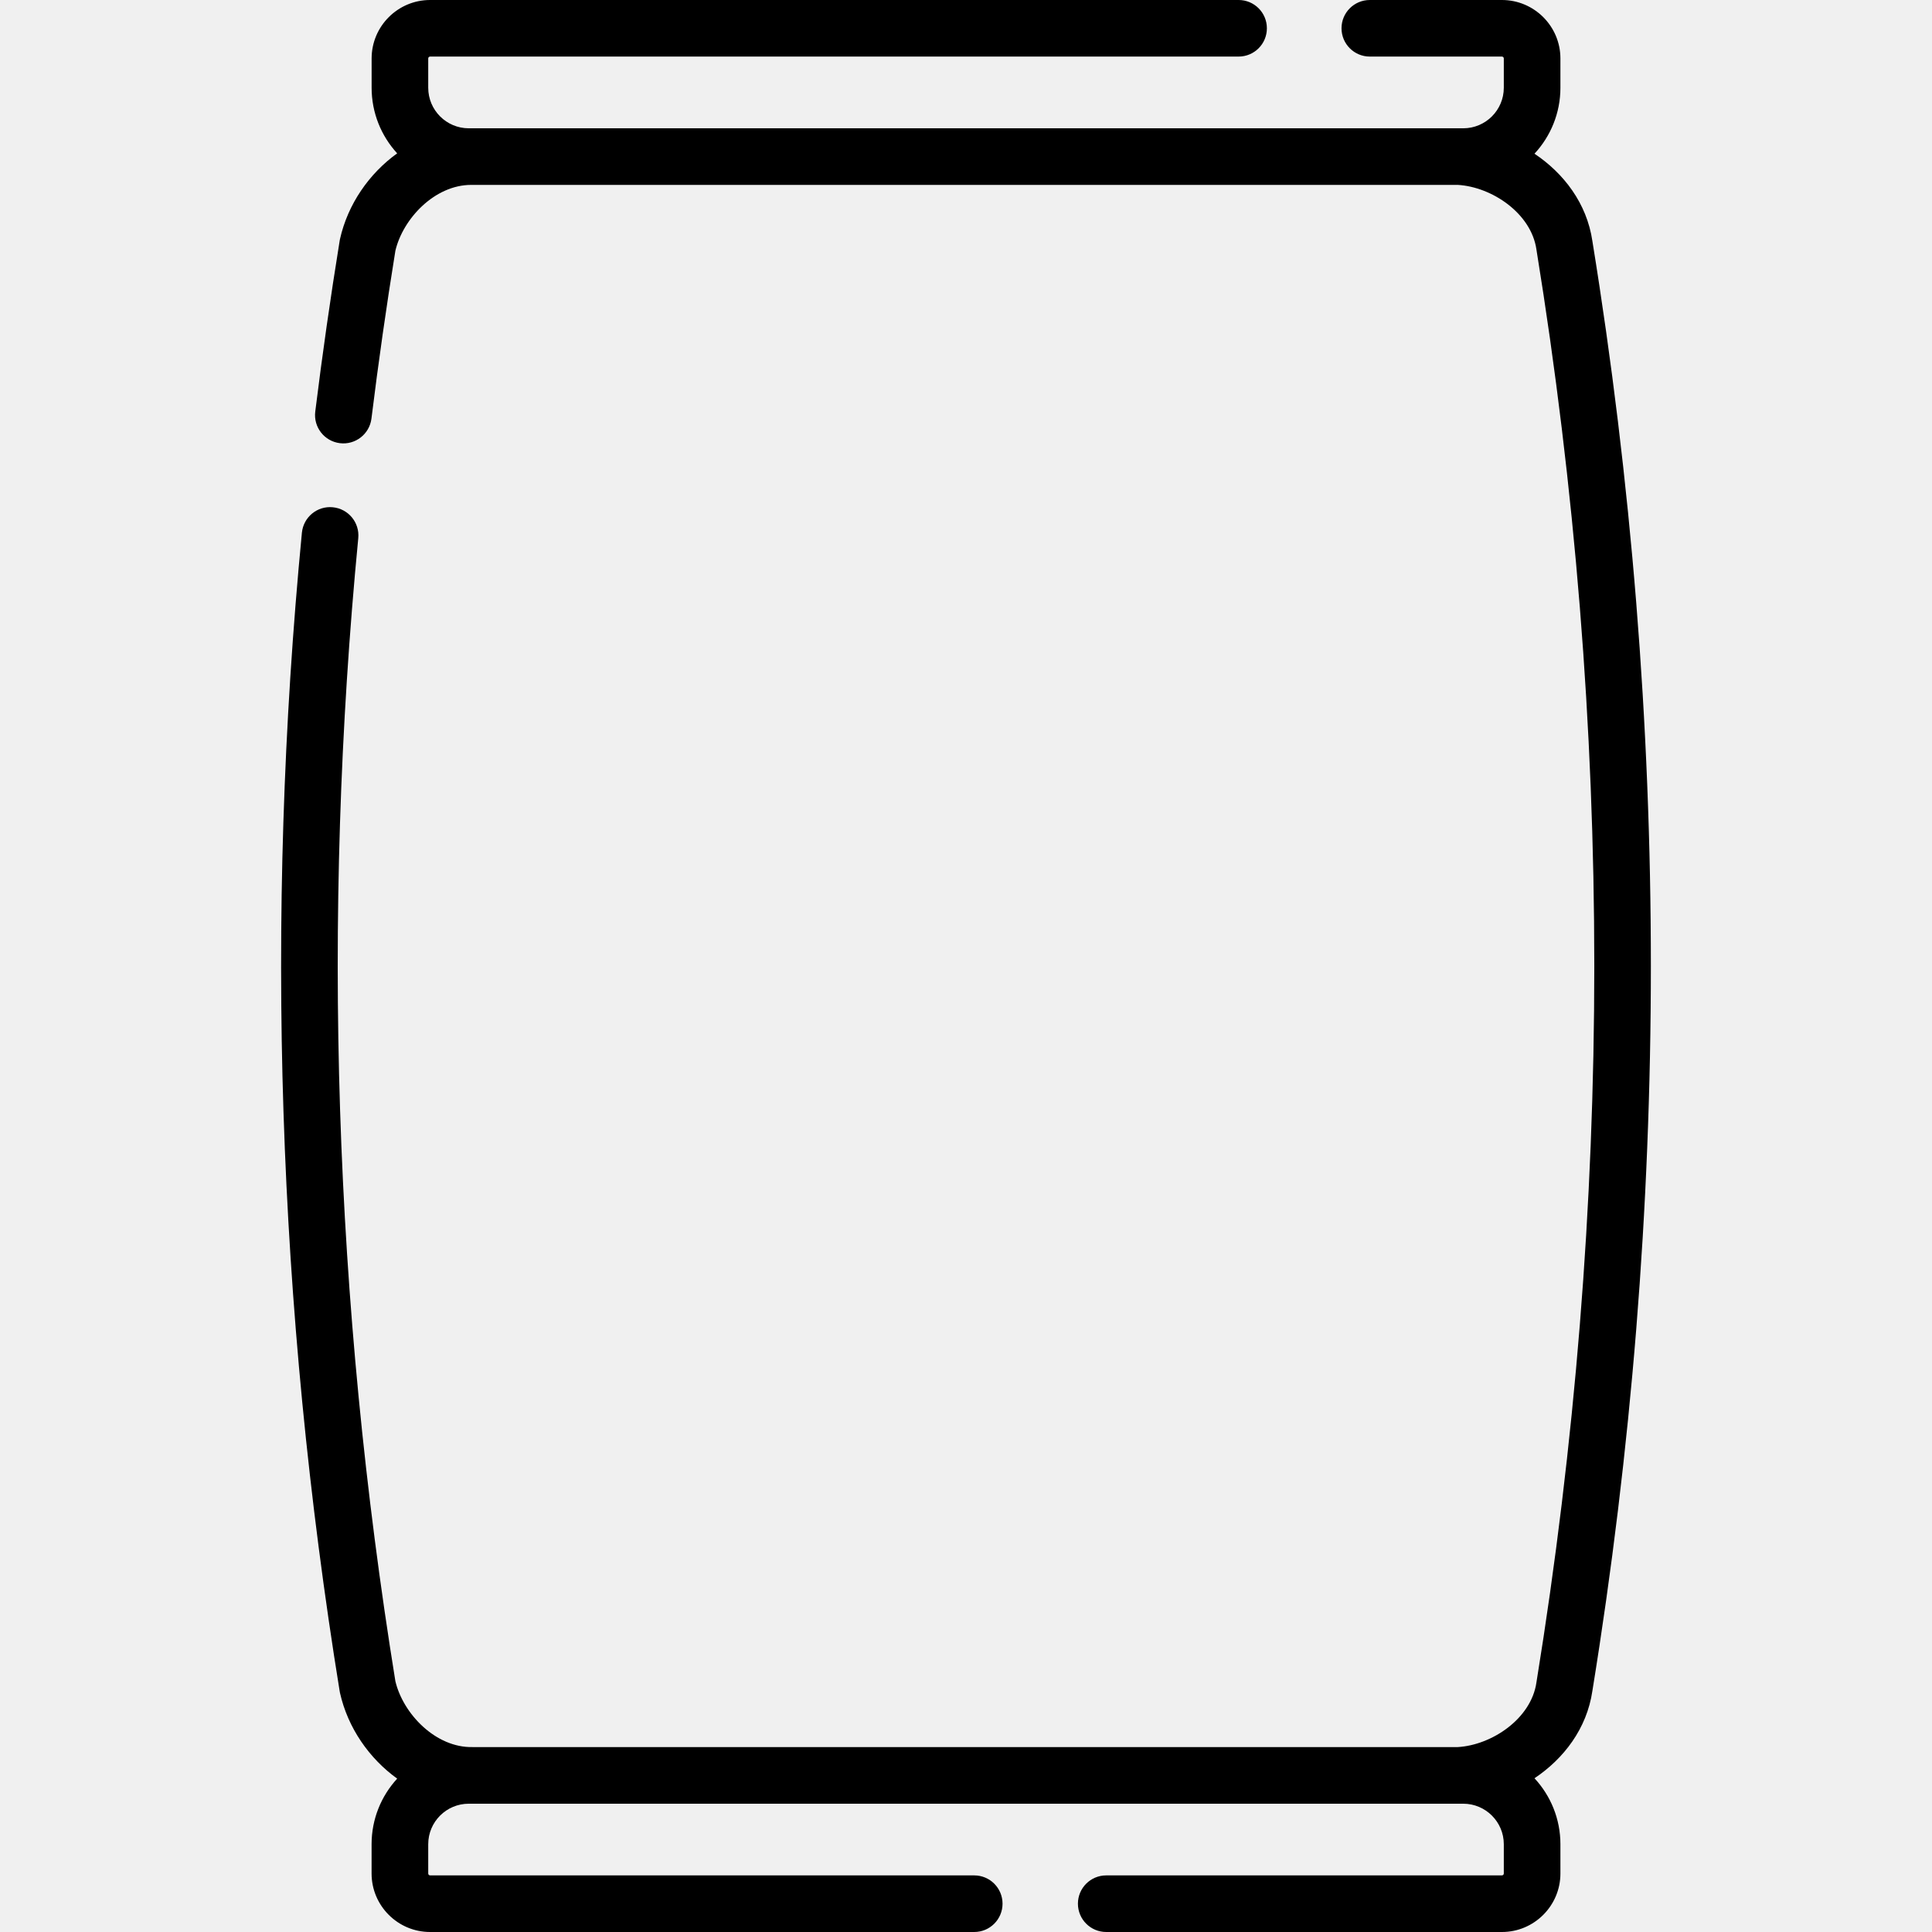
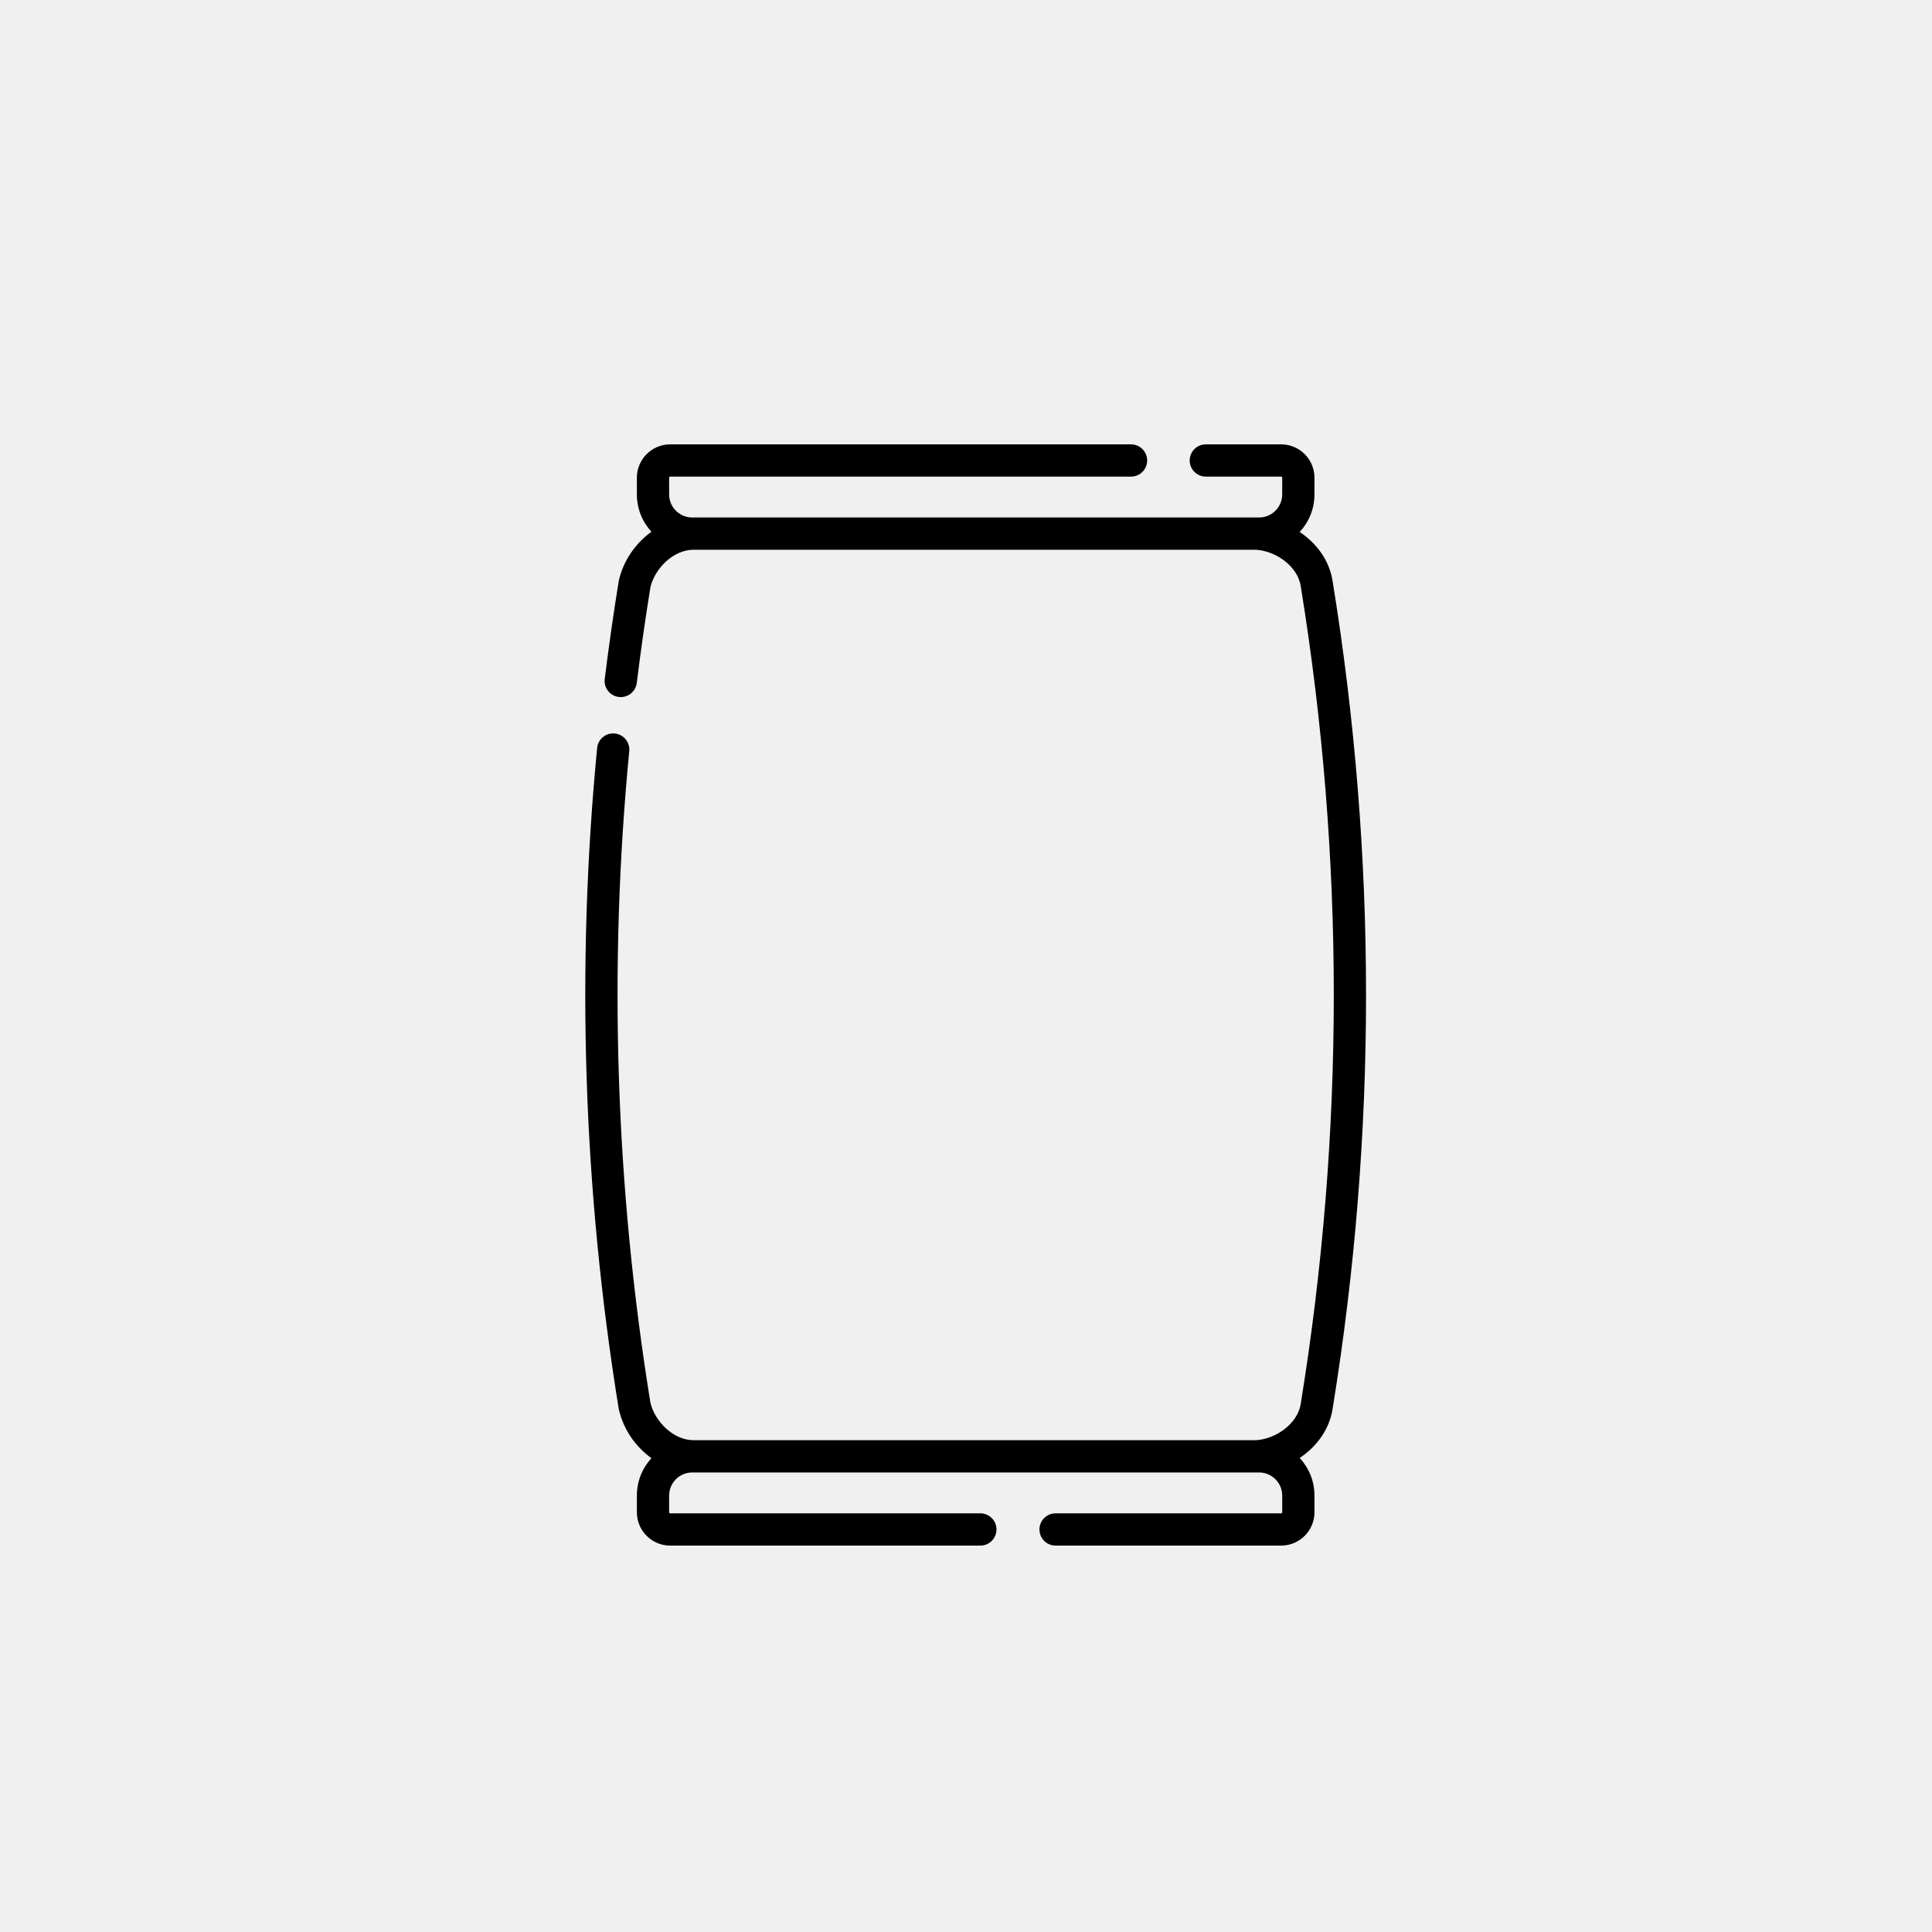
- <svg xmlns="http://www.w3.org/2000/svg" width="57" height="57" viewBox="0 0 57 57" fill="none">
+ <svg xmlns="http://www.w3.org/2000/svg" width="100" height="100" viewBox="0 0 100 100" fill="none">
  <g clip-path="url(#clip0)">
-     <path d="M46.98 49.888C49.281 35.696 49.281 21.303 46.98 7.111C46.817 6 46.137 5.113 45.272 4.535C45.746 4.024 46.037 3.34 46.037 2.589V1.725C46.037 0.774 45.263 -0 44.311 -0H40.414C39.953 -0 39.579 0.373 39.579 0.834C39.579 1.296 39.953 1.669 40.414 1.669H44.311C44.342 1.669 44.367 1.694 44.367 1.725V2.589C44.367 3.248 43.83 3.785 43.171 3.785H13.829C13.17 3.785 12.634 3.248 12.634 2.589V1.725C12.634 1.694 12.659 1.669 12.689 1.669H36.542C37.004 1.669 37.377 1.296 37.377 0.834C37.377 0.373 37.004 -0 36.543 -0H12.689C11.738 -0 10.964 0.774 10.964 1.725V2.589C10.964 3.334 11.25 4.014 11.718 4.524C10.895 5.117 10.262 6.019 10.03 7.056C10.027 7.072 10.024 7.088 10.021 7.105C9.75 8.775 9.508 10.47 9.301 12.144C9.244 12.601 9.569 13.018 10.027 13.075C10.486 13.132 10.902 12.806 10.959 12.349C11.162 10.705 11.399 9.039 11.665 7.398C11.889 6.446 12.83 5.455 13.901 5.455C13.916 5.455 13.931 5.455 13.946 5.455C13.953 5.455 13.961 5.455 13.968 5.455H43.01C44.009 5.513 45.173 6.287 45.329 7.358C45.329 7.363 45.33 7.367 45.331 7.372C47.605 21.391 47.605 35.608 45.331 49.627C45.33 49.632 45.329 49.637 45.329 49.641C45.173 50.712 44.009 51.486 43.01 51.544H13.968C13.961 51.544 13.954 51.544 13.946 51.544C12.86 51.571 11.893 50.566 11.665 49.601C9.857 38.434 9.488 27.088 10.57 15.877C10.614 15.418 10.278 15.01 9.819 14.966C9.359 14.92 8.952 15.258 8.907 15.717C7.811 27.079 8.185 38.578 10.021 49.894C10.024 49.911 10.027 49.927 10.03 49.943C10.262 50.98 10.895 51.882 11.718 52.475C11.25 52.985 10.963 53.664 10.963 54.41V55.274C10.963 56.226 11.738 57 12.689 57H28.743C29.204 57 29.578 56.626 29.578 56.165C29.578 55.703 29.204 55.33 28.743 55.33H12.689C12.659 55.33 12.634 55.305 12.634 55.274V54.41C12.634 53.751 13.17 53.215 13.829 53.215H43.171C43.83 53.215 44.367 53.751 44.367 54.41V55.274C44.367 55.305 44.342 55.33 44.311 55.33H32.637C32.176 55.33 31.802 55.703 31.802 56.165C31.802 56.626 32.176 57 32.637 57H44.311C45.262 57 46.037 56.226 46.037 55.274V54.41C46.037 53.659 45.746 52.975 45.272 52.464C46.137 51.886 46.817 50.999 46.98 49.888V49.888Z" fill="black" />
+     <path d="M68.981 72.888C71.281 58.696 71.281 44.303 68.981 30.111C68.817 29 68.137 28.113 67.272 27.535C67.746 27.024 68.037 26.34 68.037 25.589V24.725C68.037 23.774 67.263 23 66.311 23H62.414C61.953 23 61.579 23.373 61.579 23.834C61.579 24.296 61.953 24.669 62.414 24.669H66.311C66.342 24.669 66.367 24.695 66.367 24.725V25.589C66.367 26.248 65.83 26.785 65.171 26.785H35.829C35.17 26.785 34.634 26.248 34.634 25.589V24.725C34.634 24.695 34.658 24.669 34.689 24.669H58.542C59.004 24.669 59.377 24.296 59.377 23.834C59.377 23.373 59.004 23 58.543 23H34.689C33.738 23 32.964 23.774 32.964 24.725V25.589C32.964 26.334 33.25 27.014 33.718 27.524C32.895 28.117 32.262 29.019 32.03 30.056C32.027 30.072 32.023 30.088 32.021 30.105C31.75 31.775 31.508 33.47 31.301 35.144C31.244 35.601 31.569 36.018 32.027 36.075C32.486 36.132 32.902 35.806 32.959 35.349C33.162 33.705 33.4 32.039 33.665 30.398C33.889 29.446 34.83 28.455 35.901 28.455C35.916 28.455 35.931 28.455 35.946 28.455C35.953 28.455 35.961 28.456 35.968 28.456H65.01C66.009 28.514 67.174 29.287 67.329 30.358C67.329 30.363 67.33 30.367 67.331 30.372C69.605 44.391 69.605 58.608 67.331 72.627C67.33 72.632 67.329 72.637 67.329 72.641C67.174 73.712 66.009 74.486 65.01 74.544H35.968C35.961 74.544 35.953 74.544 35.946 74.544C34.859 74.571 33.892 73.566 33.665 72.601C31.857 61.434 31.488 50.088 32.57 38.877C32.614 38.418 32.278 38.01 31.819 37.966C31.359 37.92 30.952 38.258 30.907 38.717C29.811 50.079 30.186 61.578 32.021 72.894C32.023 72.911 32.027 72.927 32.03 72.943C32.262 73.98 32.895 74.882 33.718 75.475C33.25 75.985 32.964 76.665 32.964 77.41V78.274C32.964 79.226 33.738 80 34.689 80H50.743C51.204 80 51.578 79.626 51.578 79.165C51.578 78.703 51.204 78.33 50.743 78.33H34.689C34.659 78.33 34.634 78.305 34.634 78.274V77.41C34.634 76.751 35.17 76.215 35.83 76.215H65.171C65.83 76.215 66.367 76.751 66.367 77.41V78.274C66.367 78.305 66.342 78.33 66.311 78.33H54.637C54.176 78.33 53.802 78.703 53.802 79.165C53.802 79.626 54.176 80 54.637 80H66.311C67.262 80 68.037 79.226 68.037 78.274V77.41C68.037 76.659 67.746 75.975 67.272 75.464C68.137 74.886 68.817 73.999 68.981 72.888V72.888Z" fill="black" />
  </g>
  <defs>
    <clipPath id="clip0">
-       <rect width="57" height="57" fill="white" transform="translate(0 -0.000488281)" />
+       <rect width="57" height="57" fill="white" transform="translate(22 22.9995)" />
    </clipPath>
  </defs>
</svg>
